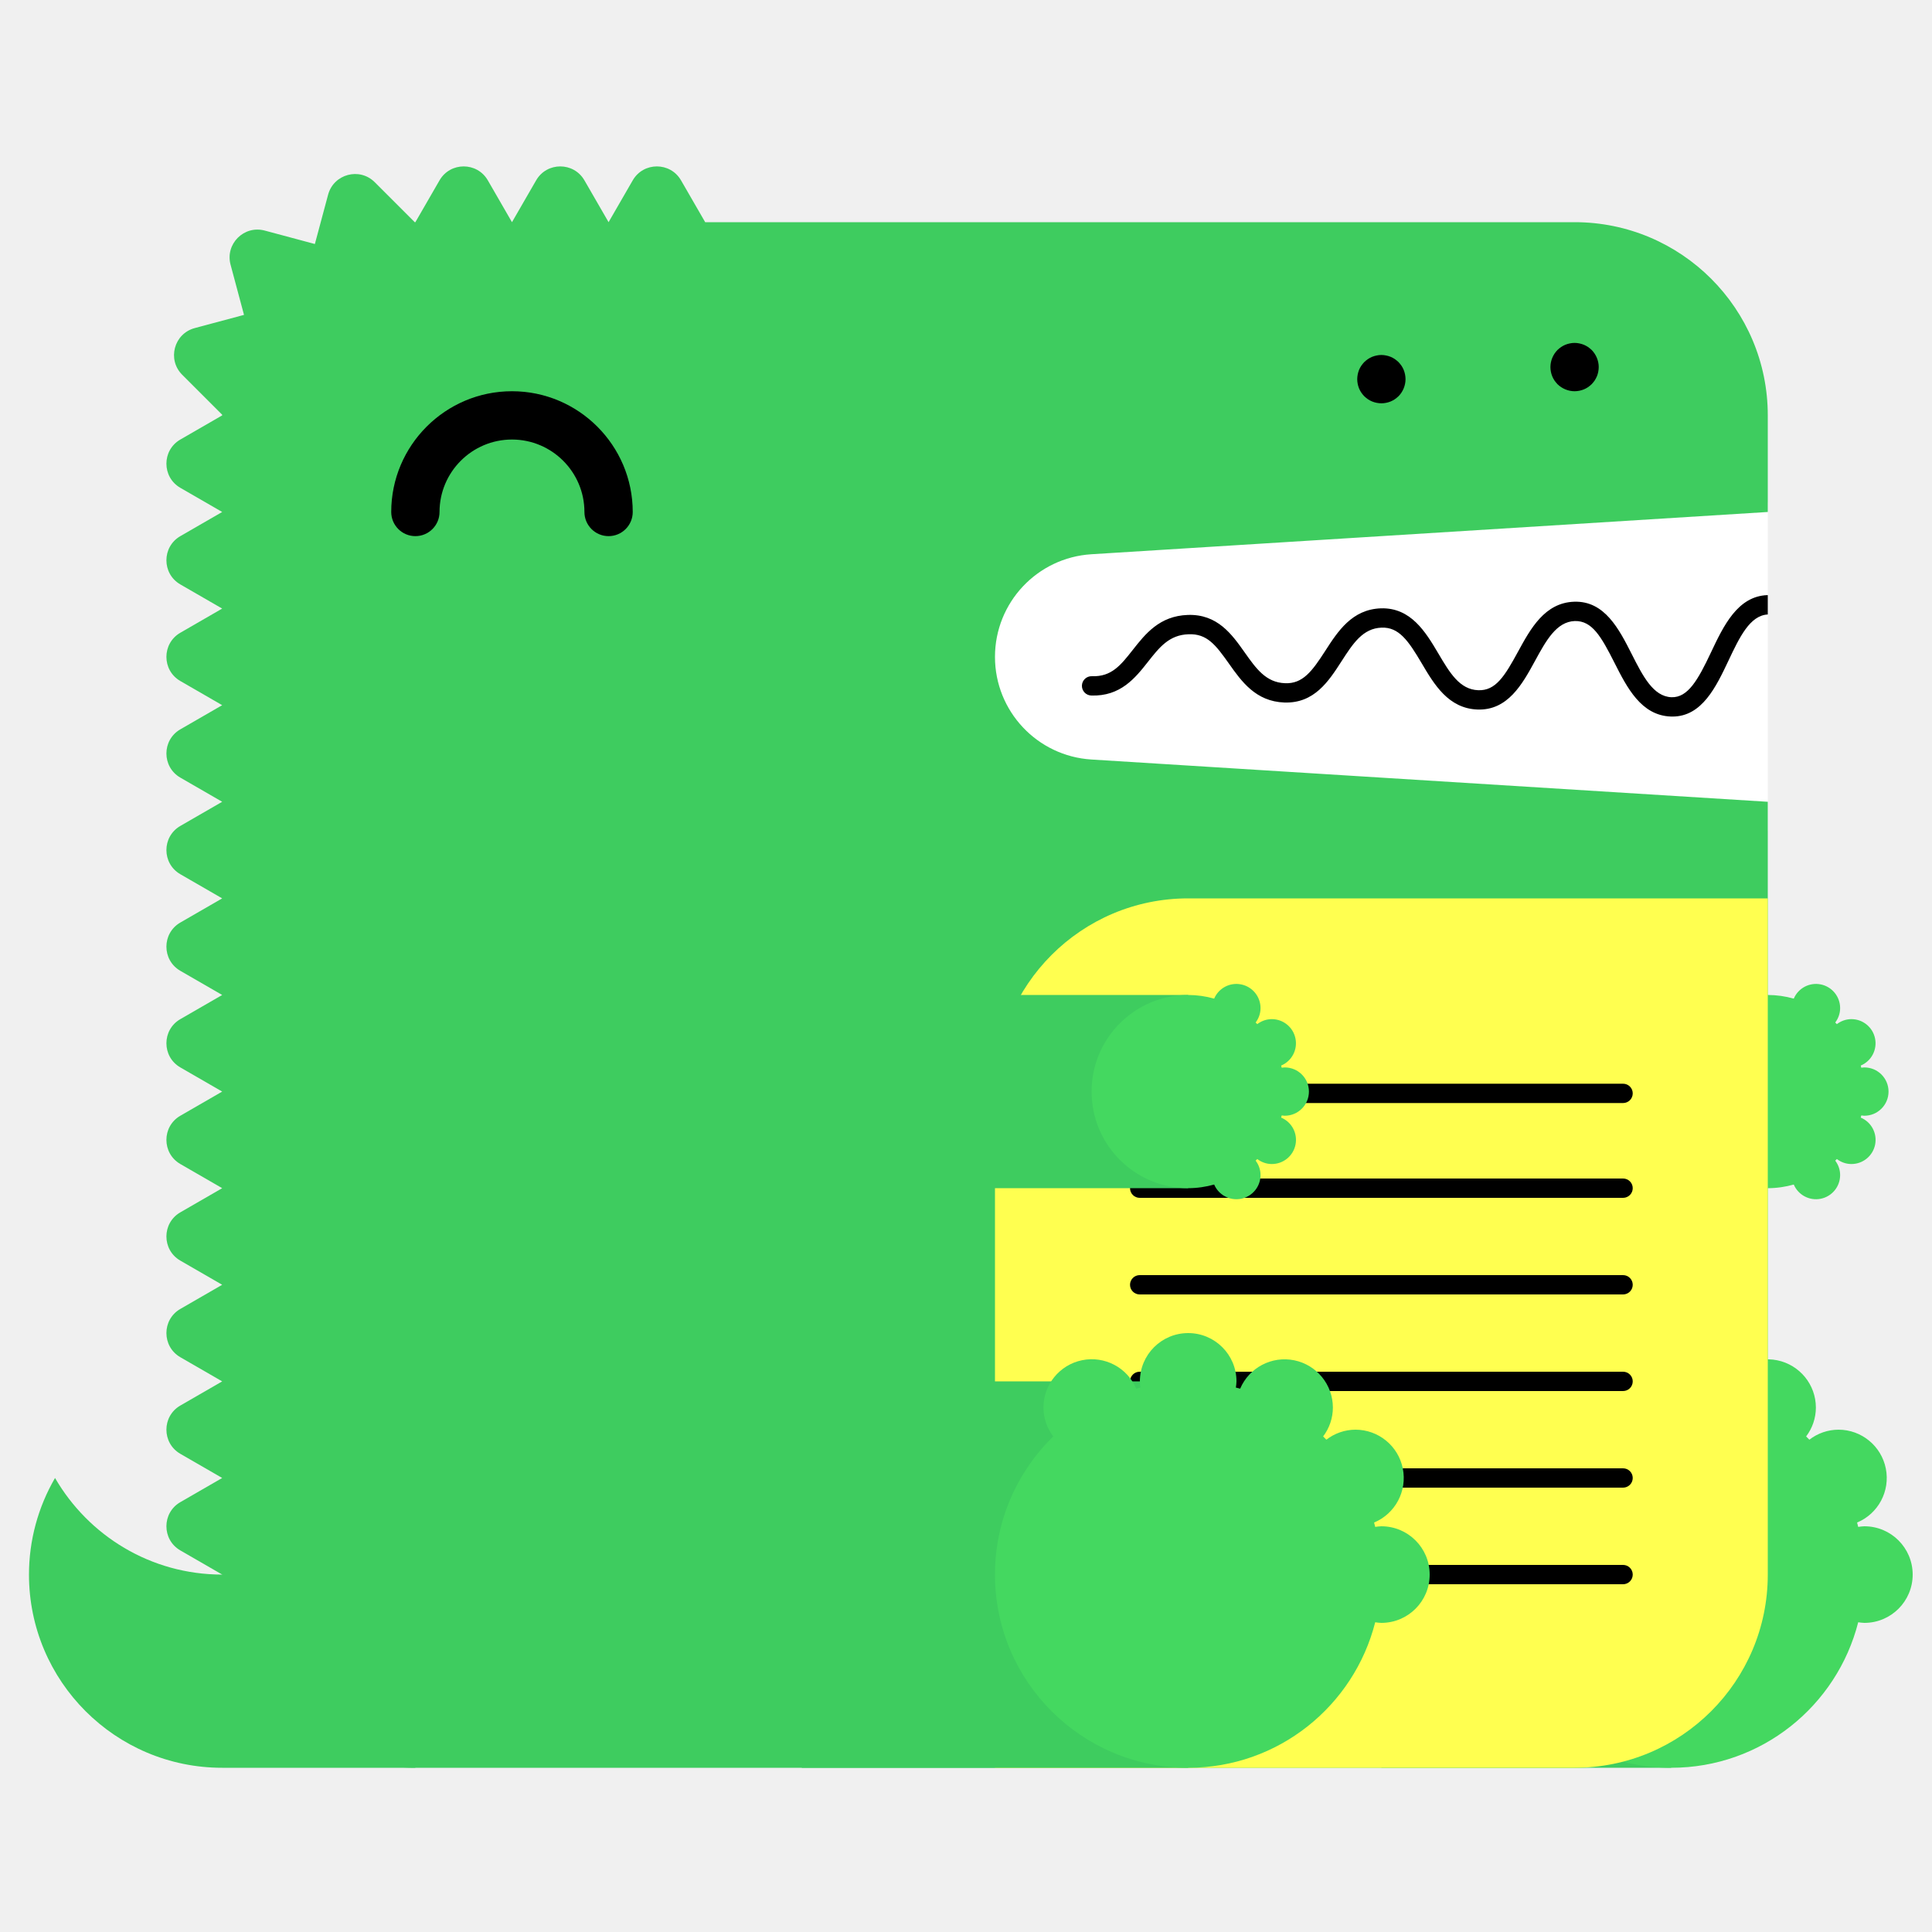
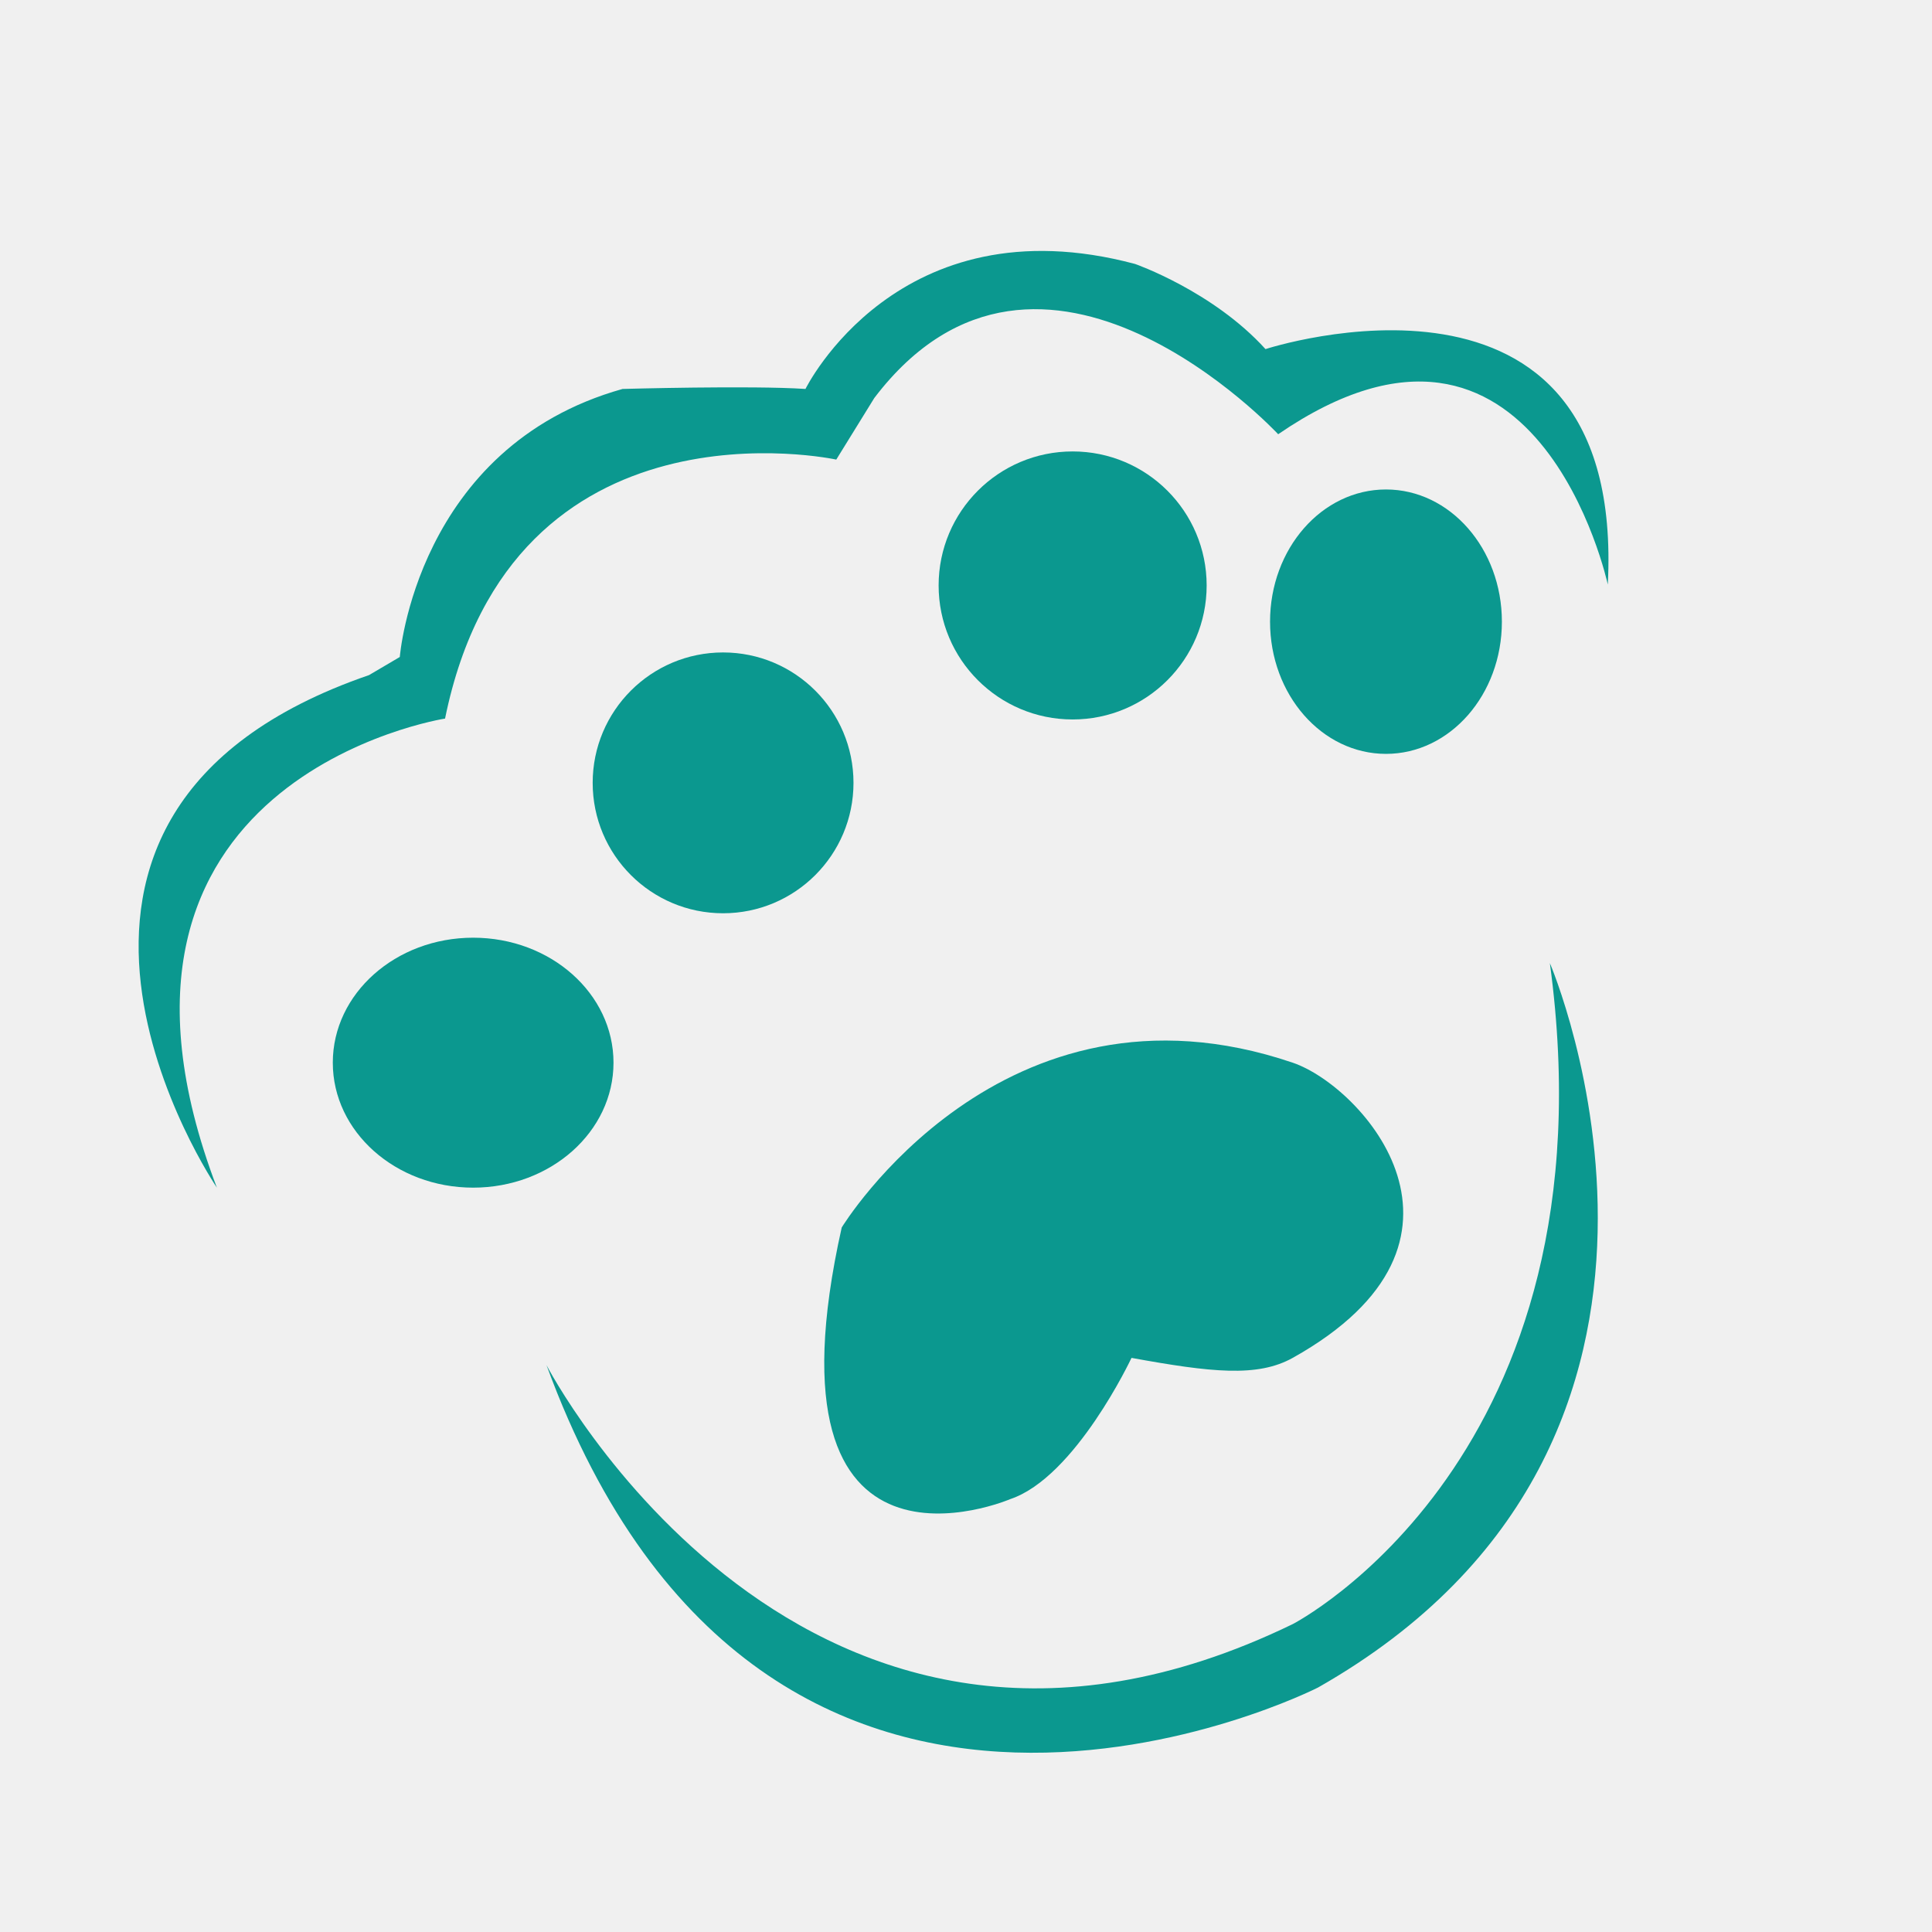
- <svg xmlns="http://www.w3.org/2000/svg" width="200" height="200" viewBox="0 0 200 200">
-   <g fill="none" fill-rule="evenodd">
-     <path fill="#FFF" d="M99 52h84v34H99z" />
-     <path d="M23 163c-7.398 0-13.843-4.027-17.303-10A19.886 19.886 0 0 0 3 163c0 11.046 8.954 20 20 20h20v-20H23z" fill="#3ECC5F" />
-     <path d="M112.98 57.376L183 53V43c0-11.046-8.954-20-20-20H73l-2.5-4.33c-1.112-1.925-3.889-1.925-5 0L63 23l-2.5-4.33c-1.111-1.925-3.889-1.925-5 0L53 23l-2.5-4.33c-1.111-1.925-3.889-1.925-5 0L43 23c-.022 0-.042.003-.065.003l-4.142-4.141c-1.57-1.571-4.252-.853-4.828 1.294l-1.369 5.104-5.192-1.392c-2.148-.575-4.111 1.389-3.535 3.536l1.39 5.193-5.102 1.367c-2.148.576-2.867 3.259-1.296 4.83l4.142 4.142c0 .021-.003.042-.003.064l-4.33 2.5c-1.925 1.111-1.925 3.889 0 5L23 53l-4.33 2.5c-1.925 1.111-1.925 3.889 0 5L23 63l-4.33 2.5c-1.925 1.111-1.925 3.889 0 5L23 73l-4.33 2.5c-1.925 1.111-1.925 3.889 0 5L23 83l-4.33 2.5c-1.925 1.111-1.925 3.889 0 5L23 93l-4.33 2.5c-1.925 1.111-1.925 3.889 0 5L23 103l-4.33 2.5c-1.925 1.111-1.925 3.889 0 5L23 113l-4.33 2.5c-1.925 1.111-1.925 3.889 0 5L23 123l-4.33 2.5c-1.925 1.111-1.925 3.889 0 5L23 133l-4.33 2.5c-1.925 1.111-1.925 3.889 0 5L23 143l-4.33 2.5c-1.925 1.111-1.925 3.889 0 5L23 153l-4.33 2.5c-1.925 1.111-1.925 3.889 0 5L23 163c0 11.046 8.954 20 20 20h120c11.046 0 20-8.954 20-20V83l-70.02-4.376A10.645 10.645 0 0 1 103 68c0-5.621 4.37-10.273 9.98-10.624" fill="#3ECC5F" />
-     <path fill="#3ECC5F" d="M143 183h30v-40h-30z" />
-     <path d="M193 158c-.219 0-.428.037-.639.064-.038-.15-.074-.301-.116-.451A5 5 0 0 0 190.32 148a4.96 4.96 0 0 0-3.016 1.036 26.531 26.531 0 0 0-.335-.336 4.955 4.955 0 0 0 1.011-2.987 5 5 0 0 0-9.599-1.959c-.148-.042-.297-.077-.445-.115.027-.211.064-.42.064-.639a5 5 0 0 0-5-5 5 5 0 0 0-5 5c0 .219.037.428.064.639-.148.038-.297.073-.445.115a4.998 4.998 0 0 0-9.599 1.959c0 1.125.384 2.151 1.011 2.987-3.717 3.632-6.031 8.693-6.031 14.3 0 11.046 8.954 20 20 20 9.339 0 17.16-6.41 19.361-15.064.211.027.42.064.639.064a5 5 0 0 0 5-5 5 5 0 0 0-5-5" fill="#44D860" />
-     <path fill="#3ECC5F" d="M153 123h30v-20h-30z" />
-     <path d="M193 115.5a2.5 2.5 0 1 0 0-5c-.109 0-.214.019-.319.032-.02-.075-.037-.15-.058-.225a2.501 2.501 0 0 0-.963-4.807c-.569 0-1.088.197-1.508.518a6.653 6.653 0 0 0-.168-.168c.314-.417.506-.931.506-1.494a2.5 2.5 0 0 0-4.8-.979A9.987 9.987 0 0 0 183 103c-5.522 0-10 4.478-10 10s4.478 10 10 10c.934 0 1.833-.138 2.69-.377a2.5 2.5 0 0 0 4.8-.979c0-.563-.192-1.077-.506-1.494.057-.055.113-.111.168-.168.42.321.939.518 1.508.518a2.5 2.5 0 0 0 .963-4.807c.021-.074.038-.15.058-.225.105.013.21.032.319.032" fill="#44D860" />
-     <path d="M63 55.5a2.5 2.5 0 0 1-2.5-2.5c0-4.136-3.364-7.5-7.5-7.5s-7.5 3.364-7.5 7.5a2.5 2.5 0 1 1-5 0c0-6.893 5.607-12.5 12.5-12.5S65.5 46.107 65.5 53a2.5 2.5 0 0 1-2.5 2.5" fill="#000" />
-     <path d="M103 183h60c11.046 0 20-8.954 20-20V93h-60c-11.046 0-20 8.954-20 20v70z" fill="#FFFF50" />
-     <path d="M168.02 124h-50.04a1 1 0 1 1 0-2h50.04a1 1 0 1 1 0 2m0 20h-50.04a1 1 0 1 1 0-2h50.04a1 1 0 1 1 0 2m0 20h-50.04a1 1 0 1 1 0-2h50.04a1 1 0 1 1 0 2m0-49.814h-50.04a1 1 0 1 1 0-2h50.04a1 1 0 1 1 0 2m0 19.814h-50.04a1 1 0 1 1 0-2h50.04a1 1 0 1 1 0 2m0 20h-50.04a1 1 0 1 1 0-2h50.04a1 1 0 1 1 0 2M183 61.611c-.012 0-.022-.006-.034-.005-3.09.105-4.552 3.196-5.842 5.923-1.346 2.85-2.387 4.703-4.093 4.647-1.889-.068-2.969-2.202-4.113-4.46-1.314-2.594-2.814-5.536-5.963-5.426-3.046.104-4.513 2.794-5.807 5.167-1.377 2.528-2.314 4.065-4.121 3.994-1.927-.07-2.951-1.805-4.136-3.813-1.321-2.236-2.848-4.75-5.936-4.664-2.994.103-4.465 2.385-5.763 4.4-1.373 2.13-2.335 3.428-4.165 3.351-1.973-.07-2.992-1.51-4.171-3.177-1.324-1.873-2.816-3.993-5.895-3.89-2.928.1-4.399 1.97-5.696 3.618-1.232 1.564-2.194 2.802-4.229 2.724a1 1 0 0 0-.072 2c3.017.101 4.545-1.8 5.872-3.487 1.177-1.496 2.193-2.787 4.193-2.855 1.926-.082 2.829 1.115 4.195 3.045 1.297 1.834 2.769 3.914 5.731 4.021 3.103.104 4.596-2.215 5.918-4.267 1.182-1.834 2.202-3.417 4.15-3.484 1.793-.067 2.769 1.35 4.145 3.681 1.297 2.197 2.766 4.686 5.787 4.796 3.125.108 4.634-2.62 5.949-5.035 1.139-2.088 2.214-4.06 4.119-4.126 1.793-.042 2.728 1.595 4.111 4.33 1.292 2.553 2.757 5.445 5.825 5.556l.169.003c3.064 0 4.518-3.075 5.805-5.794 1.139-2.41 2.217-4.68 4.067-4.773v-2z" fill="#000" />
-     <path fill="#3ECC5F" d="M83 183h40v-40H83z" />
-     <path d="M143 158c-.219 0-.428.037-.639.064-.038-.15-.074-.301-.116-.451A5 5 0 0 0 140.32 148a4.96 4.96 0 0 0-3.016 1.036 26.531 26.531 0 0 0-.335-.336 4.955 4.955 0 0 0 1.011-2.987 5 5 0 0 0-9.599-1.959c-.148-.042-.297-.077-.445-.115.027-.211.064-.42.064-.639a5 5 0 0 0-5-5 5 5 0 0 0-5 5c0 .219.037.428.064.639-.148.038-.297.073-.445.115a4.998 4.998 0 0 0-9.599 1.959c0 1.125.384 2.151 1.011 2.987-3.717 3.632-6.031 8.693-6.031 14.3 0 11.046 8.954 20 20 20 9.339 0 17.16-6.41 19.361-15.064.211.027.42.064.639.064a5 5 0 0 0 5-5 5 5 0 0 0-5-5" fill="#44D860" />
-     <path fill="#3ECC5F" d="M83 123h40v-20H83z" />
-     <path d="M133 115.5a2.5 2.5 0 1 0 0-5c-.109 0-.214.019-.319.032-.02-.075-.037-.15-.058-.225a2.501 2.501 0 0 0-.963-4.807c-.569 0-1.088.197-1.508.518a6.653 6.653 0 0 0-.168-.168c.314-.417.506-.931.506-1.494a2.5 2.5 0 0 0-4.8-.979A9.987 9.987 0 0 0 123 103c-5.522 0-10 4.478-10 10s4.478 10 10 10c.934 0 1.833-.138 2.69-.377a2.5 2.5 0 0 0 4.8-.979c0-.563-.192-1.077-.506-1.494.057-.055.113-.111.168-.168.42.321.939.518 1.508.518a2.5 2.5 0 0 0 .963-4.807c.021-.074.038-.15.058-.225.105.013.21.032.319.032" fill="#44D860" />
-     <path d="M143 41.75c-.16 0-.33-.02-.49-.05a2.52 2.52 0 0 1-.47-.14c-.15-.06-.29-.14-.431-.23-.13-.09-.259-.2-.38-.31-.109-.12-.219-.24-.309-.38s-.17-.28-.231-.43a2.619 2.619 0 0 1-.189-.96c0-.16.02-.33.05-.49.03-.16.08-.31.139-.47.061-.15.141-.29.231-.43.09-.13.2-.26.309-.38.121-.11.25-.22.38-.31.141-.09.281-.17.431-.23.149-.06.31-.11.47-.14.32-.07.65-.07.98 0 .159.03.32.08.47.14.149.06.29.14.43.23.13.09.259.2.38.31.11.12.22.25.31.38.09.14.17.28.23.43.06.16.11.31.14.47.029.16.05.33.05.49 0 .66-.271 1.31-.73 1.77-.121.11-.25.22-.38.31-.14.09-.281.17-.43.23a2.565 2.565 0 0 1-.96.19m20-1.25c-.66 0-1.3-.27-1.771-.73a3.802 3.802 0 0 1-.309-.38c-.09-.14-.17-.28-.231-.43a2.619 2.619 0 0 1-.189-.96c0-.66.27-1.3.729-1.77.121-.11.25-.22.38-.31.141-.09.281-.17.431-.23.149-.06.31-.11.47-.14.32-.07.66-.07.98 0 .159.03.32.08.47.14.149.06.29.14.43.23.13.09.259.2.38.31.459.47.73 1.11.73 1.77 0 .16-.021.33-.05.49-.03.16-.08.32-.14.47-.07.15-.14.29-.23.43-.09.13-.2.26-.31.38-.121.11-.25.22-.38.31-.14.09-.281.17-.43.23a2.565 2.565 0 0 1-.96.19" fill="#000" />
-   </g>
+ <svg xmlns="http://www.w3.org/2000/svg" t="1664804660335" class="icon" viewBox="0 0 1024 1024" version="1.1" p-id="15414" width="200" height="200">
+   <path d="M 114.95 629.48 s -134.39 -197.75 80.63 -271.66 l 16.32 -9.6 s 8.64 -111.35 118.07 -142.07 c 0 0 68.16 -1.92 96.95 0 c 0 0 48.96 -99.83 174.71 -66.24 c 0 0 41.28 14.4 69.11 45.12 c 0 0 191.03 -62.4 181.43 124.79 c 0 0 -37.44 -173.75 -174.71 -79.67 c 0 0 -125.75 -135.35 -214.06 -19.2 l -20.16 32.64 s -171.83 -37.44 -207.35 137.27 c 0.01 -0.01 -203.49 31.67 -120.94 248.62 Z" fill="#0b988f" p-id="15415" />
+   <path d="M 176.39 563.24 a 74.39 66.24 0 1 0 148.78 0 a 74.39 66.24 0 1 0 -148.78 0 Z" fill="#0b988f" p-id="15416" />
+   <path d="M 383.25 414.93 m -69.12 0 a 69.12 69.12 0 1 0 138.24 0 a 69.12 69.12 0 1 0 -138.24 0 Z" fill="#0b988f" p-id="15417" />
+   <path d="M 568.52 310.3 m -71.03 0 a 71.03 71.03 0 1 0 142.06 0 a 71.03 71.03 0 1 0 -142.06 0 Z" fill="#0b988f" p-id="15418" />
+   <path d="M 673.15 329.5 a 61.44 70.07 0 1 0 122.88 0 a 61.44 70.07 0 1 0 -122.88 0 Z" fill="#0b988f" p-id="15419" />
+   <path d="M 289.66 723.55 s 136.31 263.02 395.49 137.27 c 0 0 171.83 -88.31 136.31 -350.37 c 0 0 108.47 252.46 -122.87 383.97 c 0 0 -291.82 148.79 -408.93 -170.87 Z" fill="#0b988f" p-id="15420" />
+   <path d="M 446.13 650.59 s 84.95 -139.67 239.02 -87.35 c 37.04 12.58 110.87 94.55 0 156.47 c -18.65 10.41 -43.2 7.68 -85.43 0 c 0 0 -29.76 63.36 -64.32 74.87 c 0 0 -134.39 57.6 -89.27 -143.99 Z" fill="#0b988f" p-id="15421" />
</svg>
